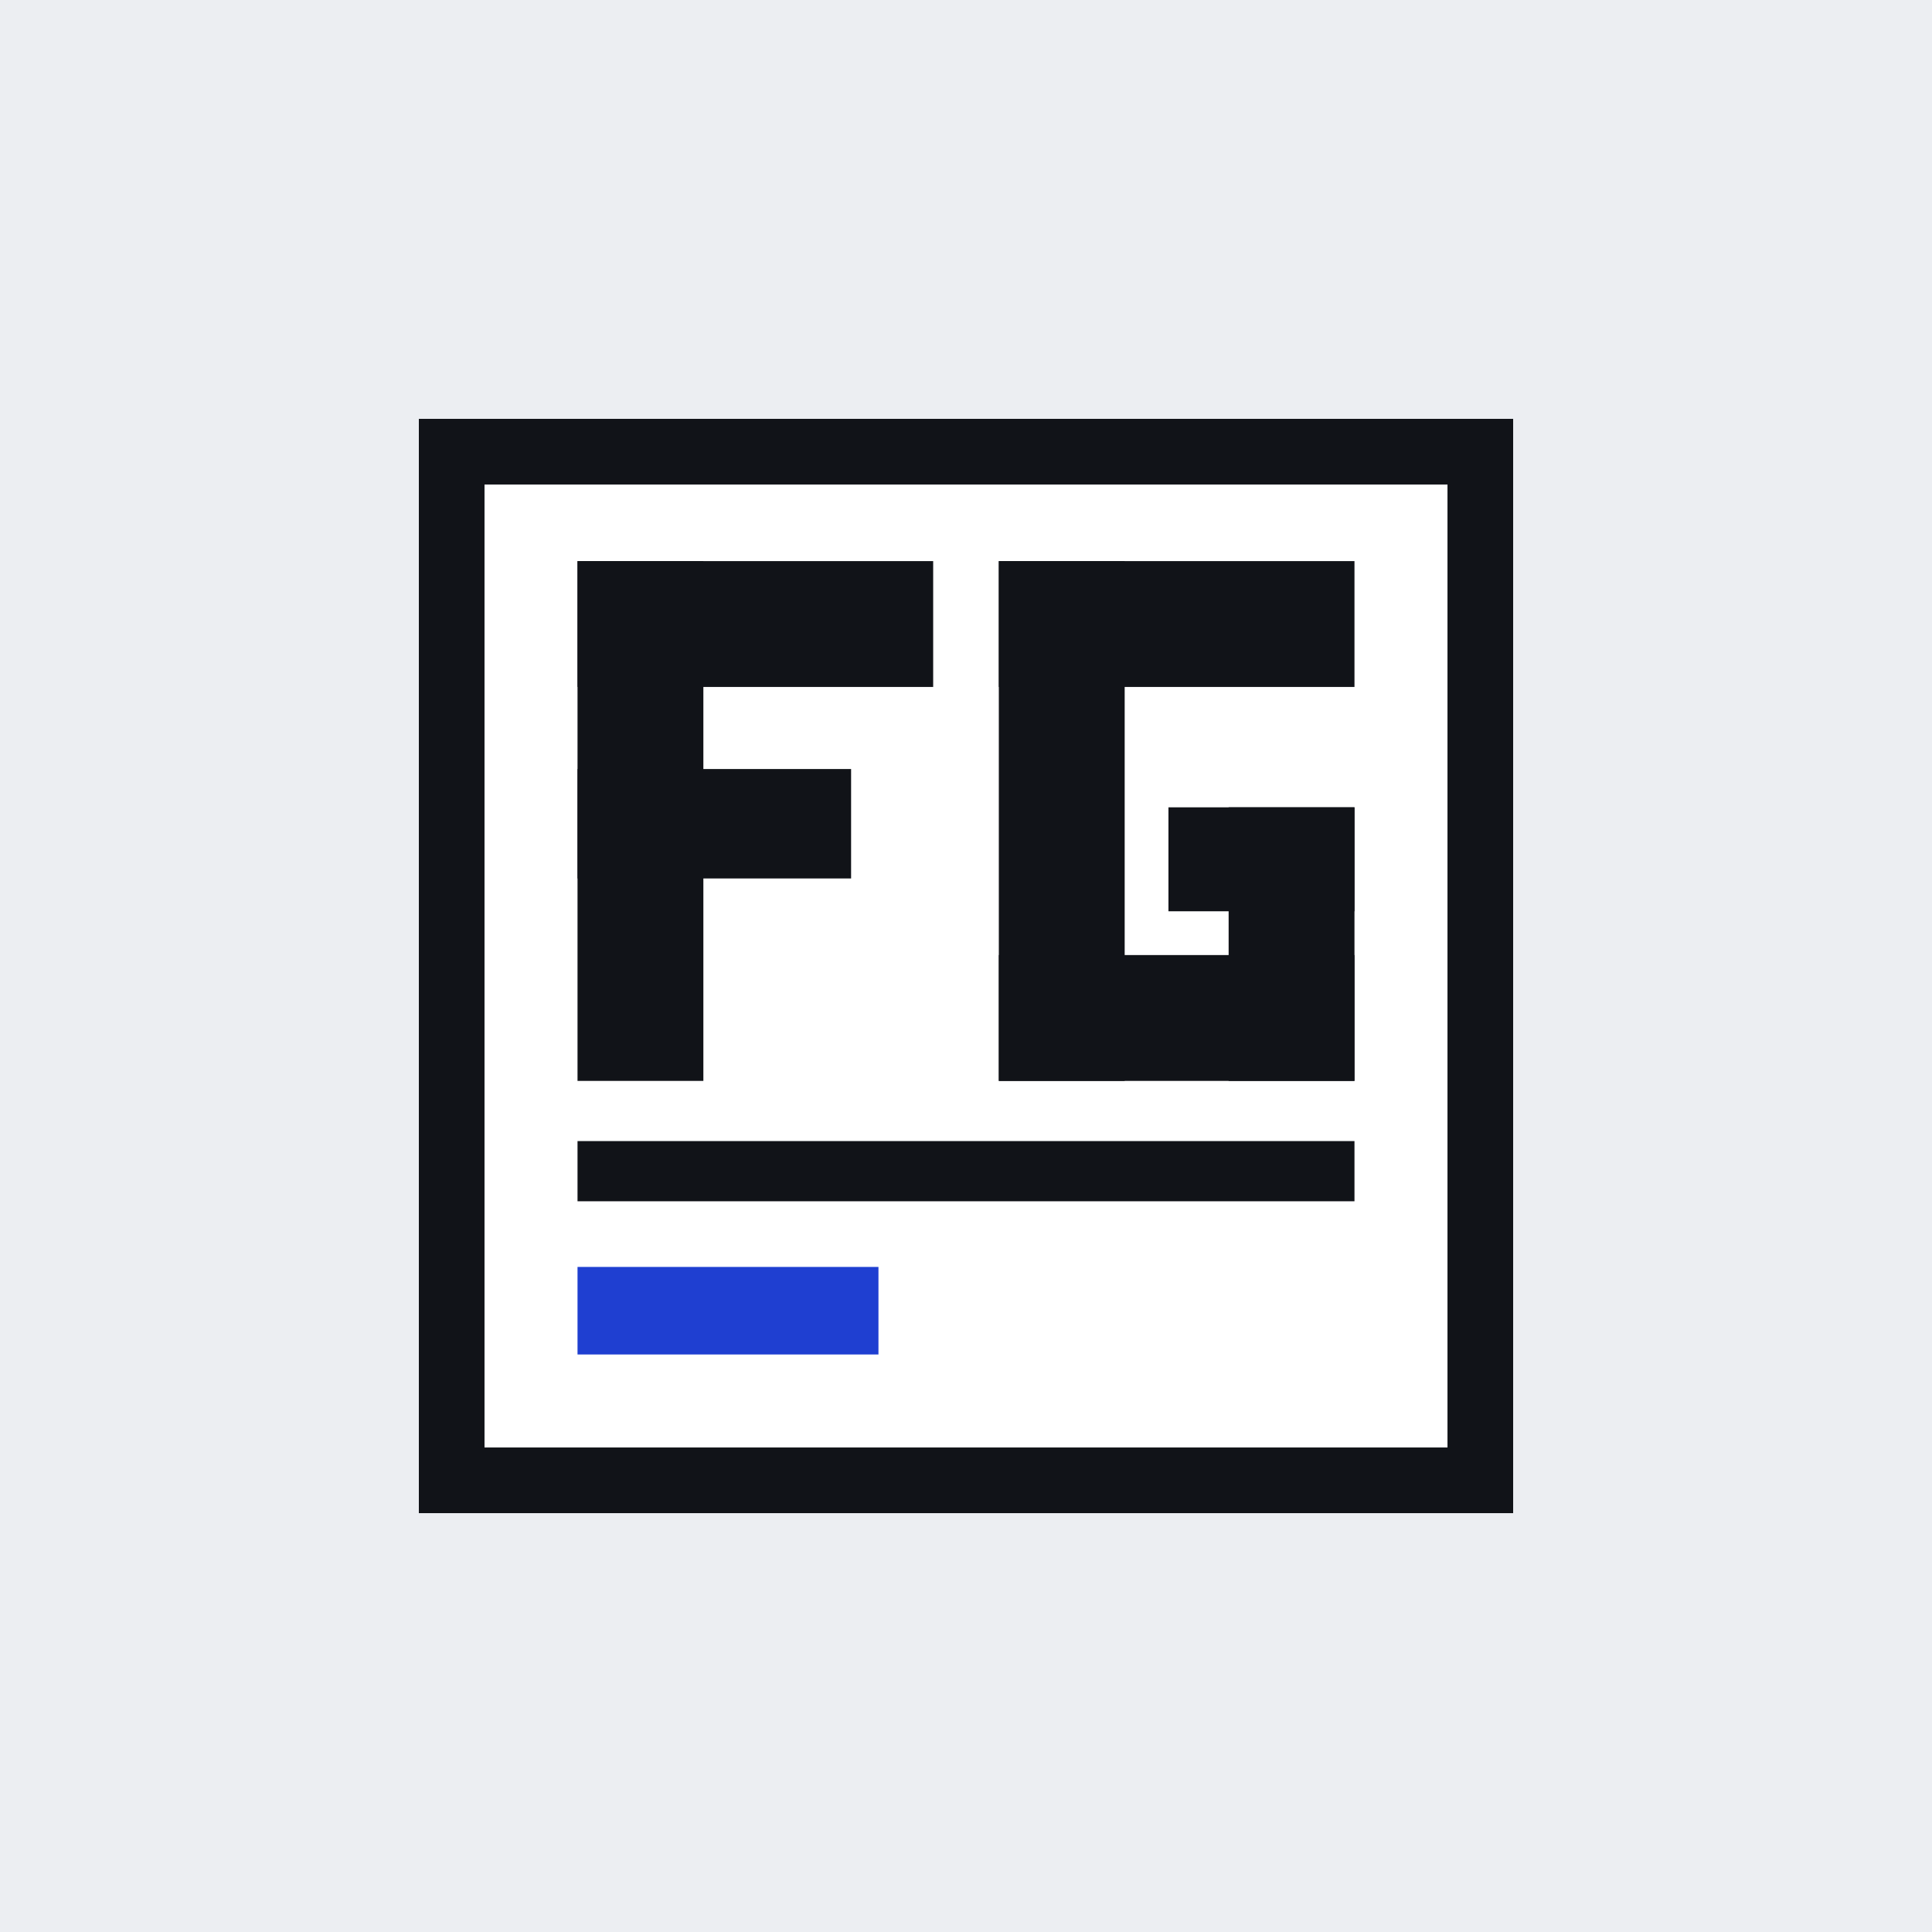
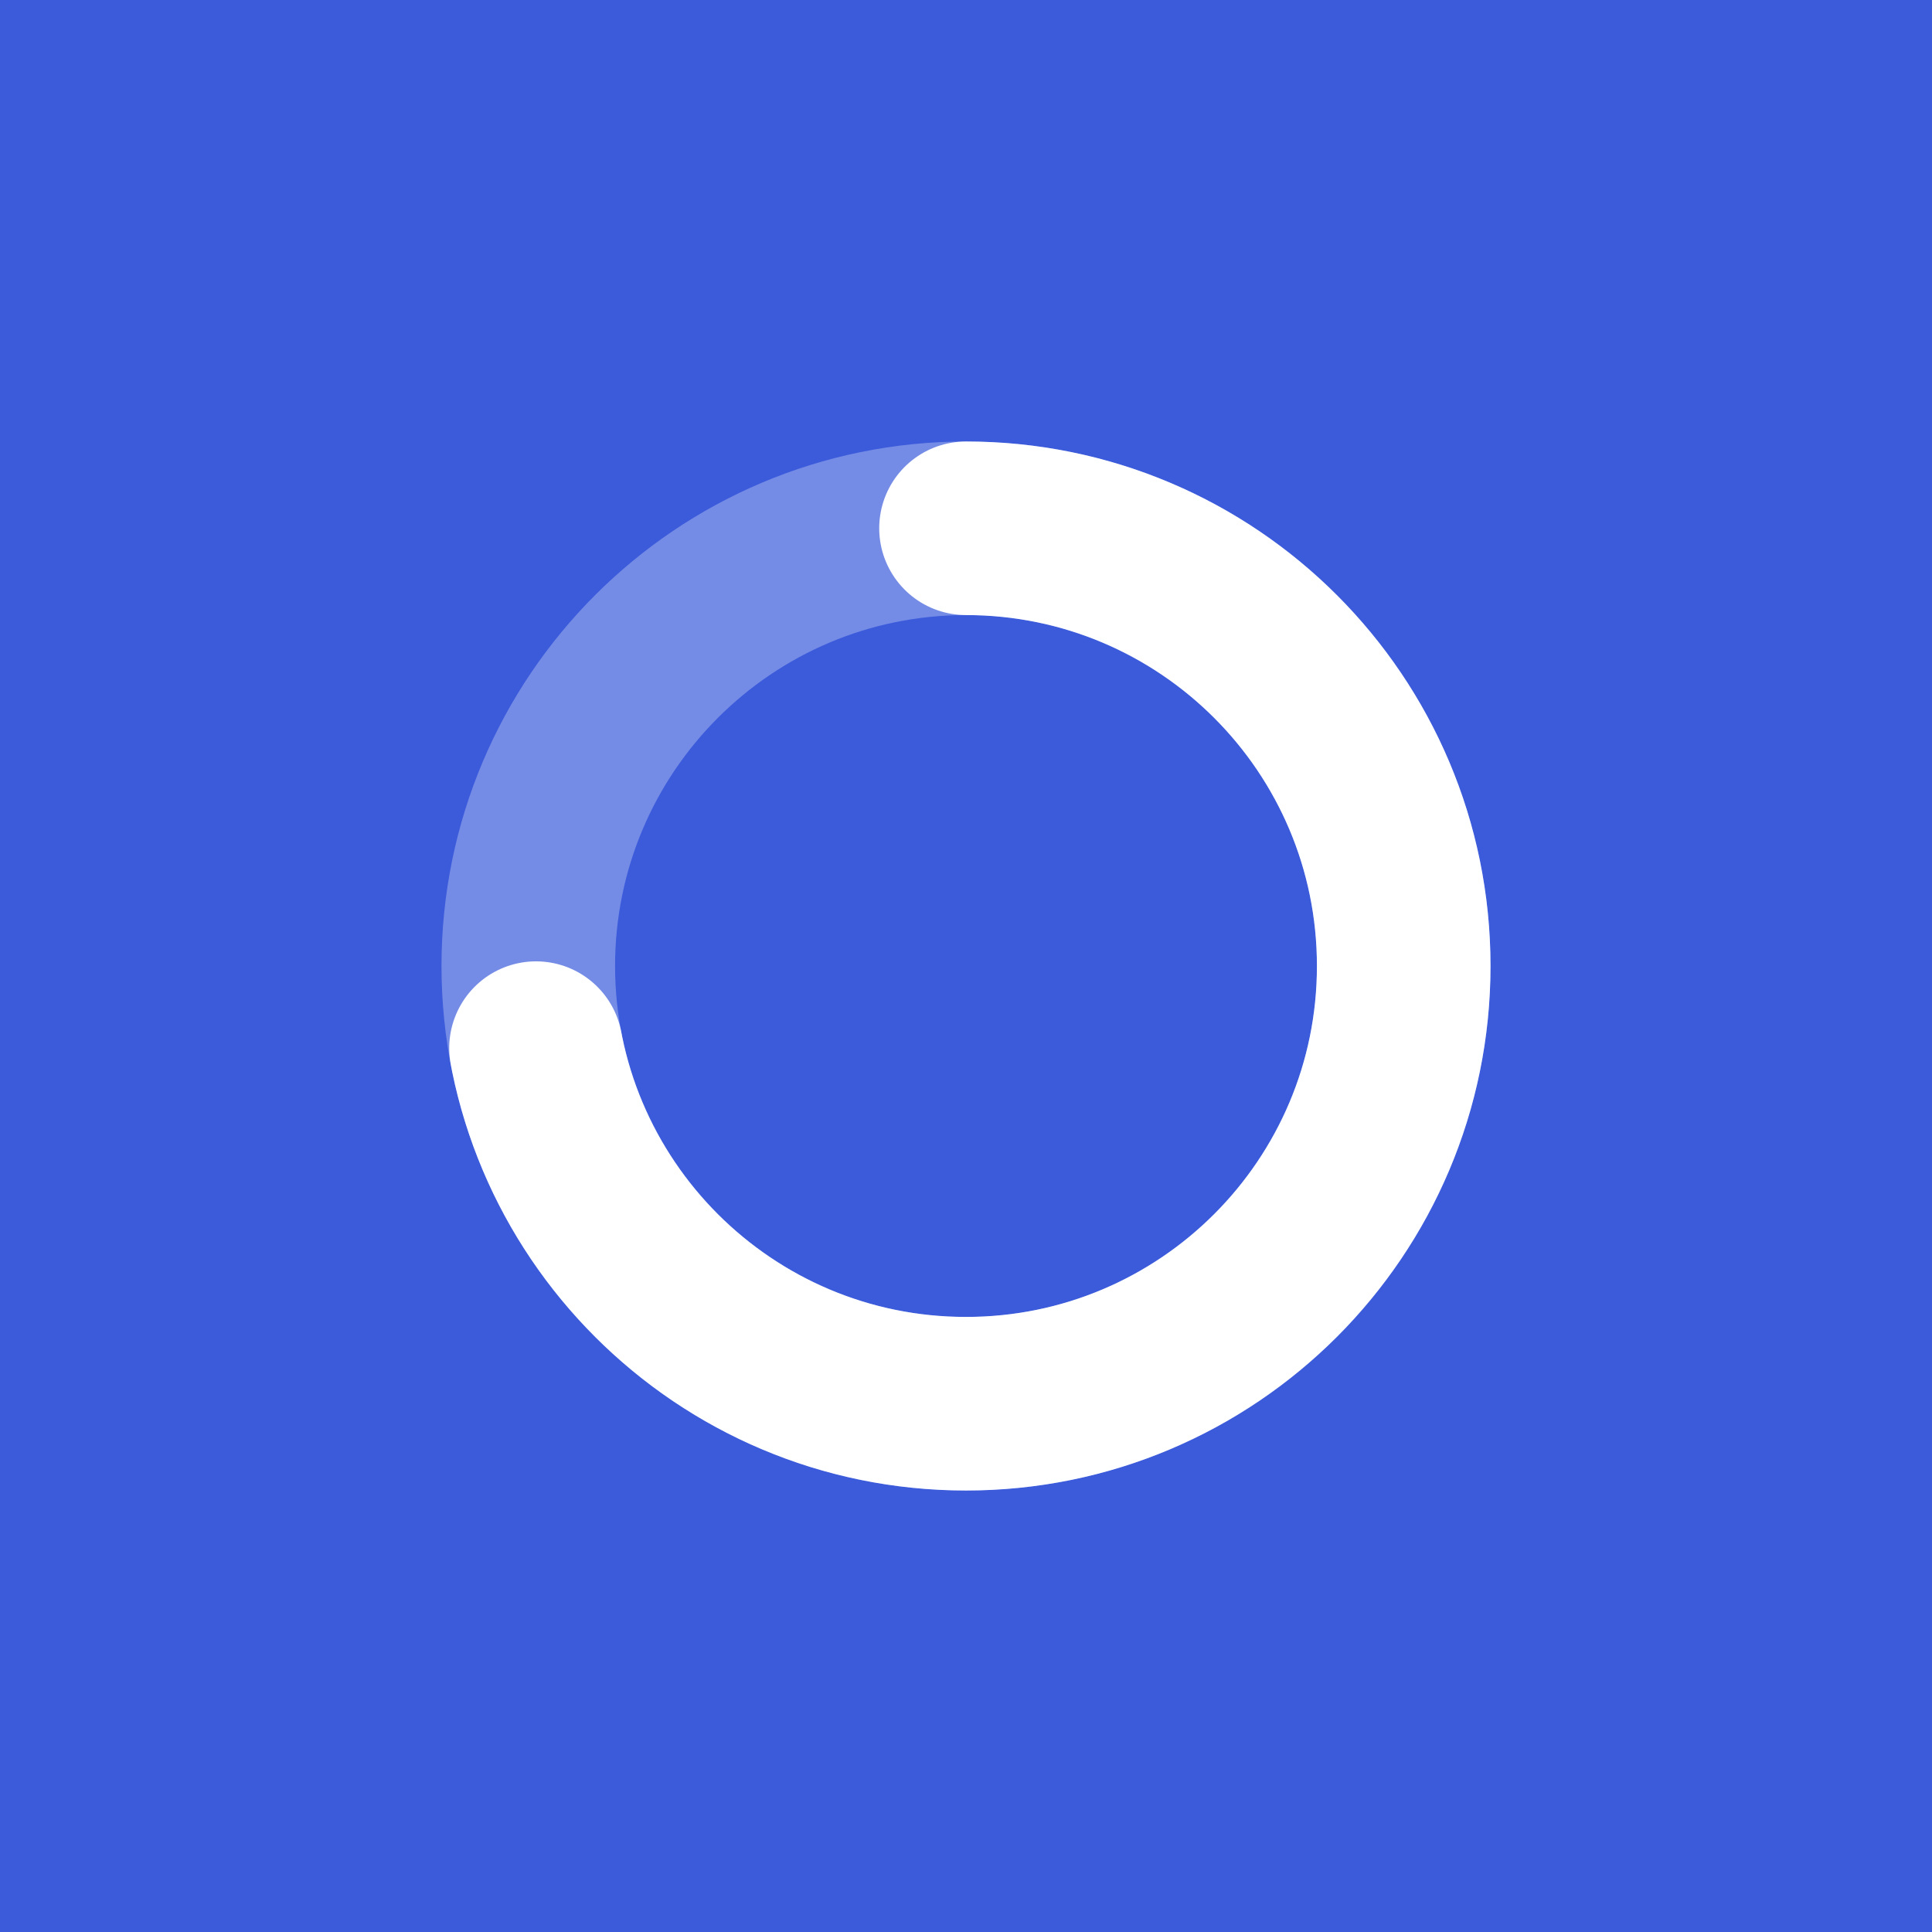
<svg xmlns="http://www.w3.org/2000/svg" viewBox="0 0 512 512">
-   <rect width="512" height="512" fill="#ECEEF2" />
-   <g transform="translate(256 256) scale(0.725) translate(-256 -256)">
-     <rect x="68" y="68" width="376" height="376" fill="#FFFFFF" stroke="#111318" stroke-width="24" />
-     <rect x="114" y="108" width="46" height="190" fill="#111318" />
-     <rect x="114" y="108" width="130" height="46" fill="#111318" />
-     <rect x="114" y="184" width="100" height="40" fill="#111318" />
-     <rect x="268" y="108" width="130" height="46" fill="#111318" />
-     <rect x="268" y="108" width="46" height="190" fill="#111318" />
-     <rect x="268" y="252" width="130" height="46" fill="#111318" />
-     <rect x="352" y="198" width="46" height="100" fill="#111318" />
-     <rect x="330" y="198" width="68" height="38" fill="#111318" />
-     <rect x="114" y="320" width="284" height="22" fill="#111318" />
-     <rect x="114" y="366" width="110" height="32" fill="#1F3FD1" />
-   </g>
+   <rect width="512" height="512" fill="#3B5BDB" />
+   <circle cx="256" cy="256" r="116" fill="none" stroke="#FFFFFF" stroke-opacity="0.3" stroke-width="46" />
+   <circle cx="256" cy="256" r="116" fill="none" stroke="#FFFFFF" stroke-width="46" stroke-linecap="round" stroke-dasharray="524.8 728.8" transform="rotate(-90 256 256)" />
</svg>
